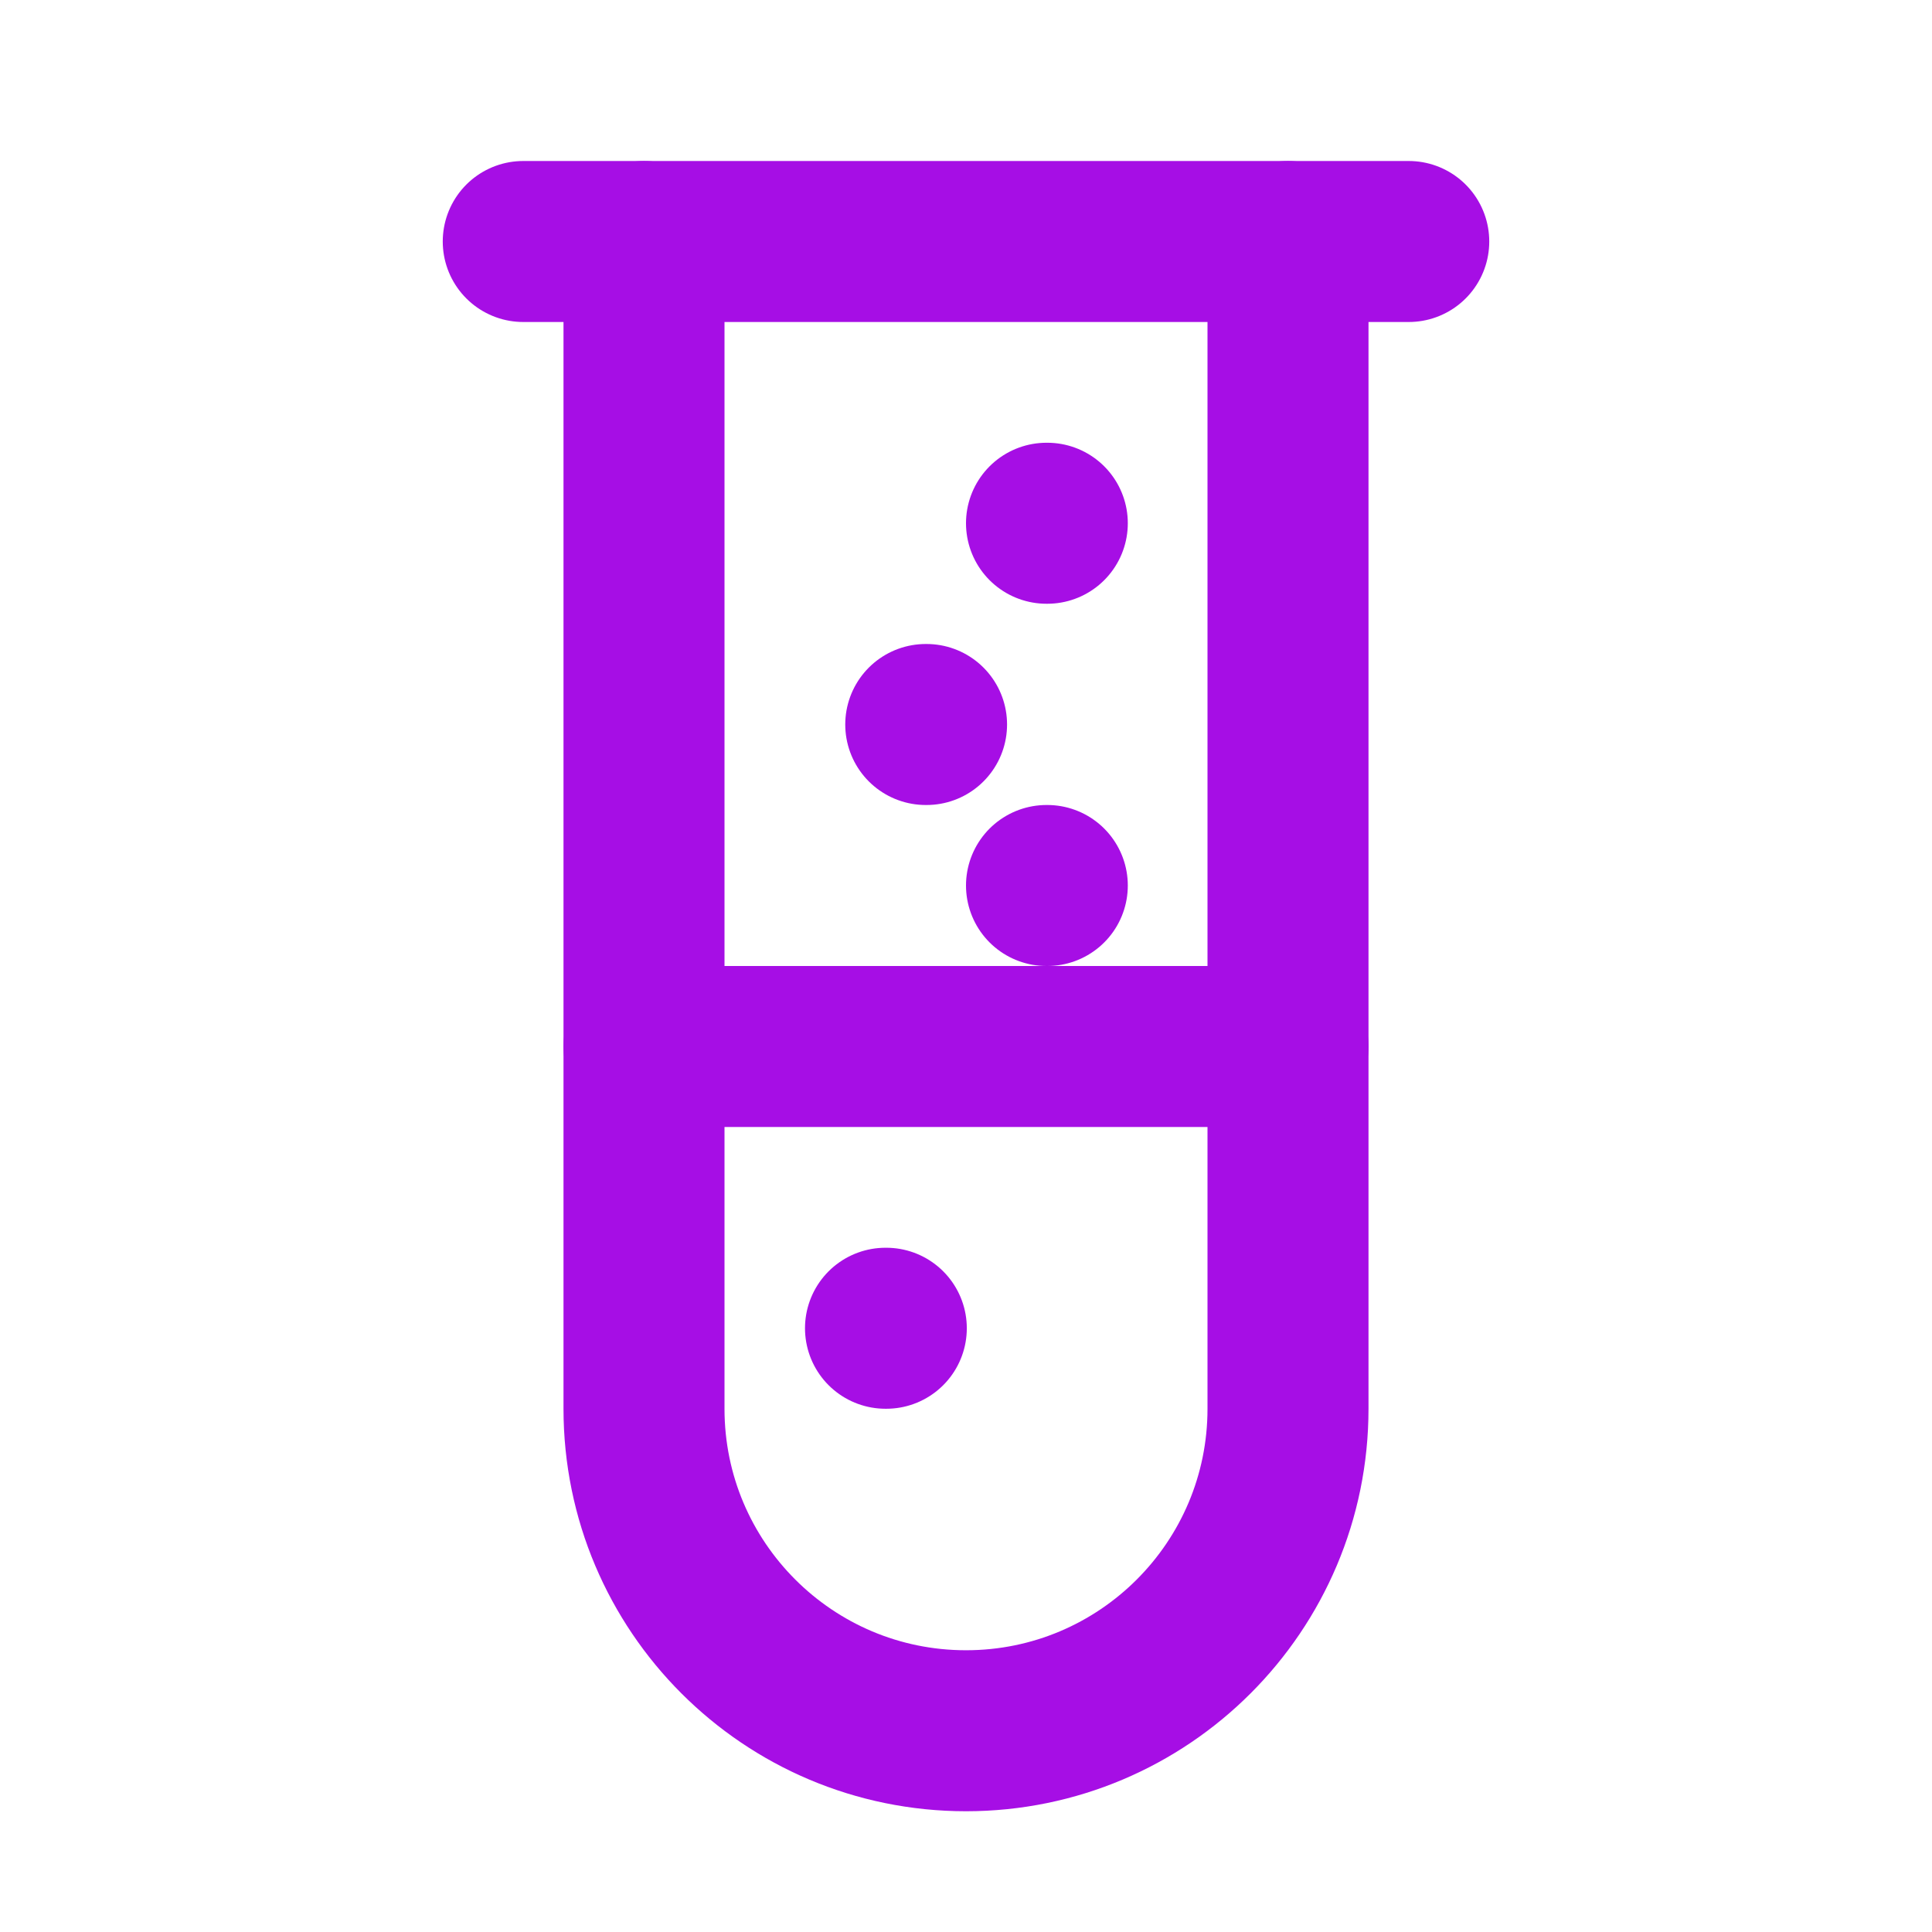
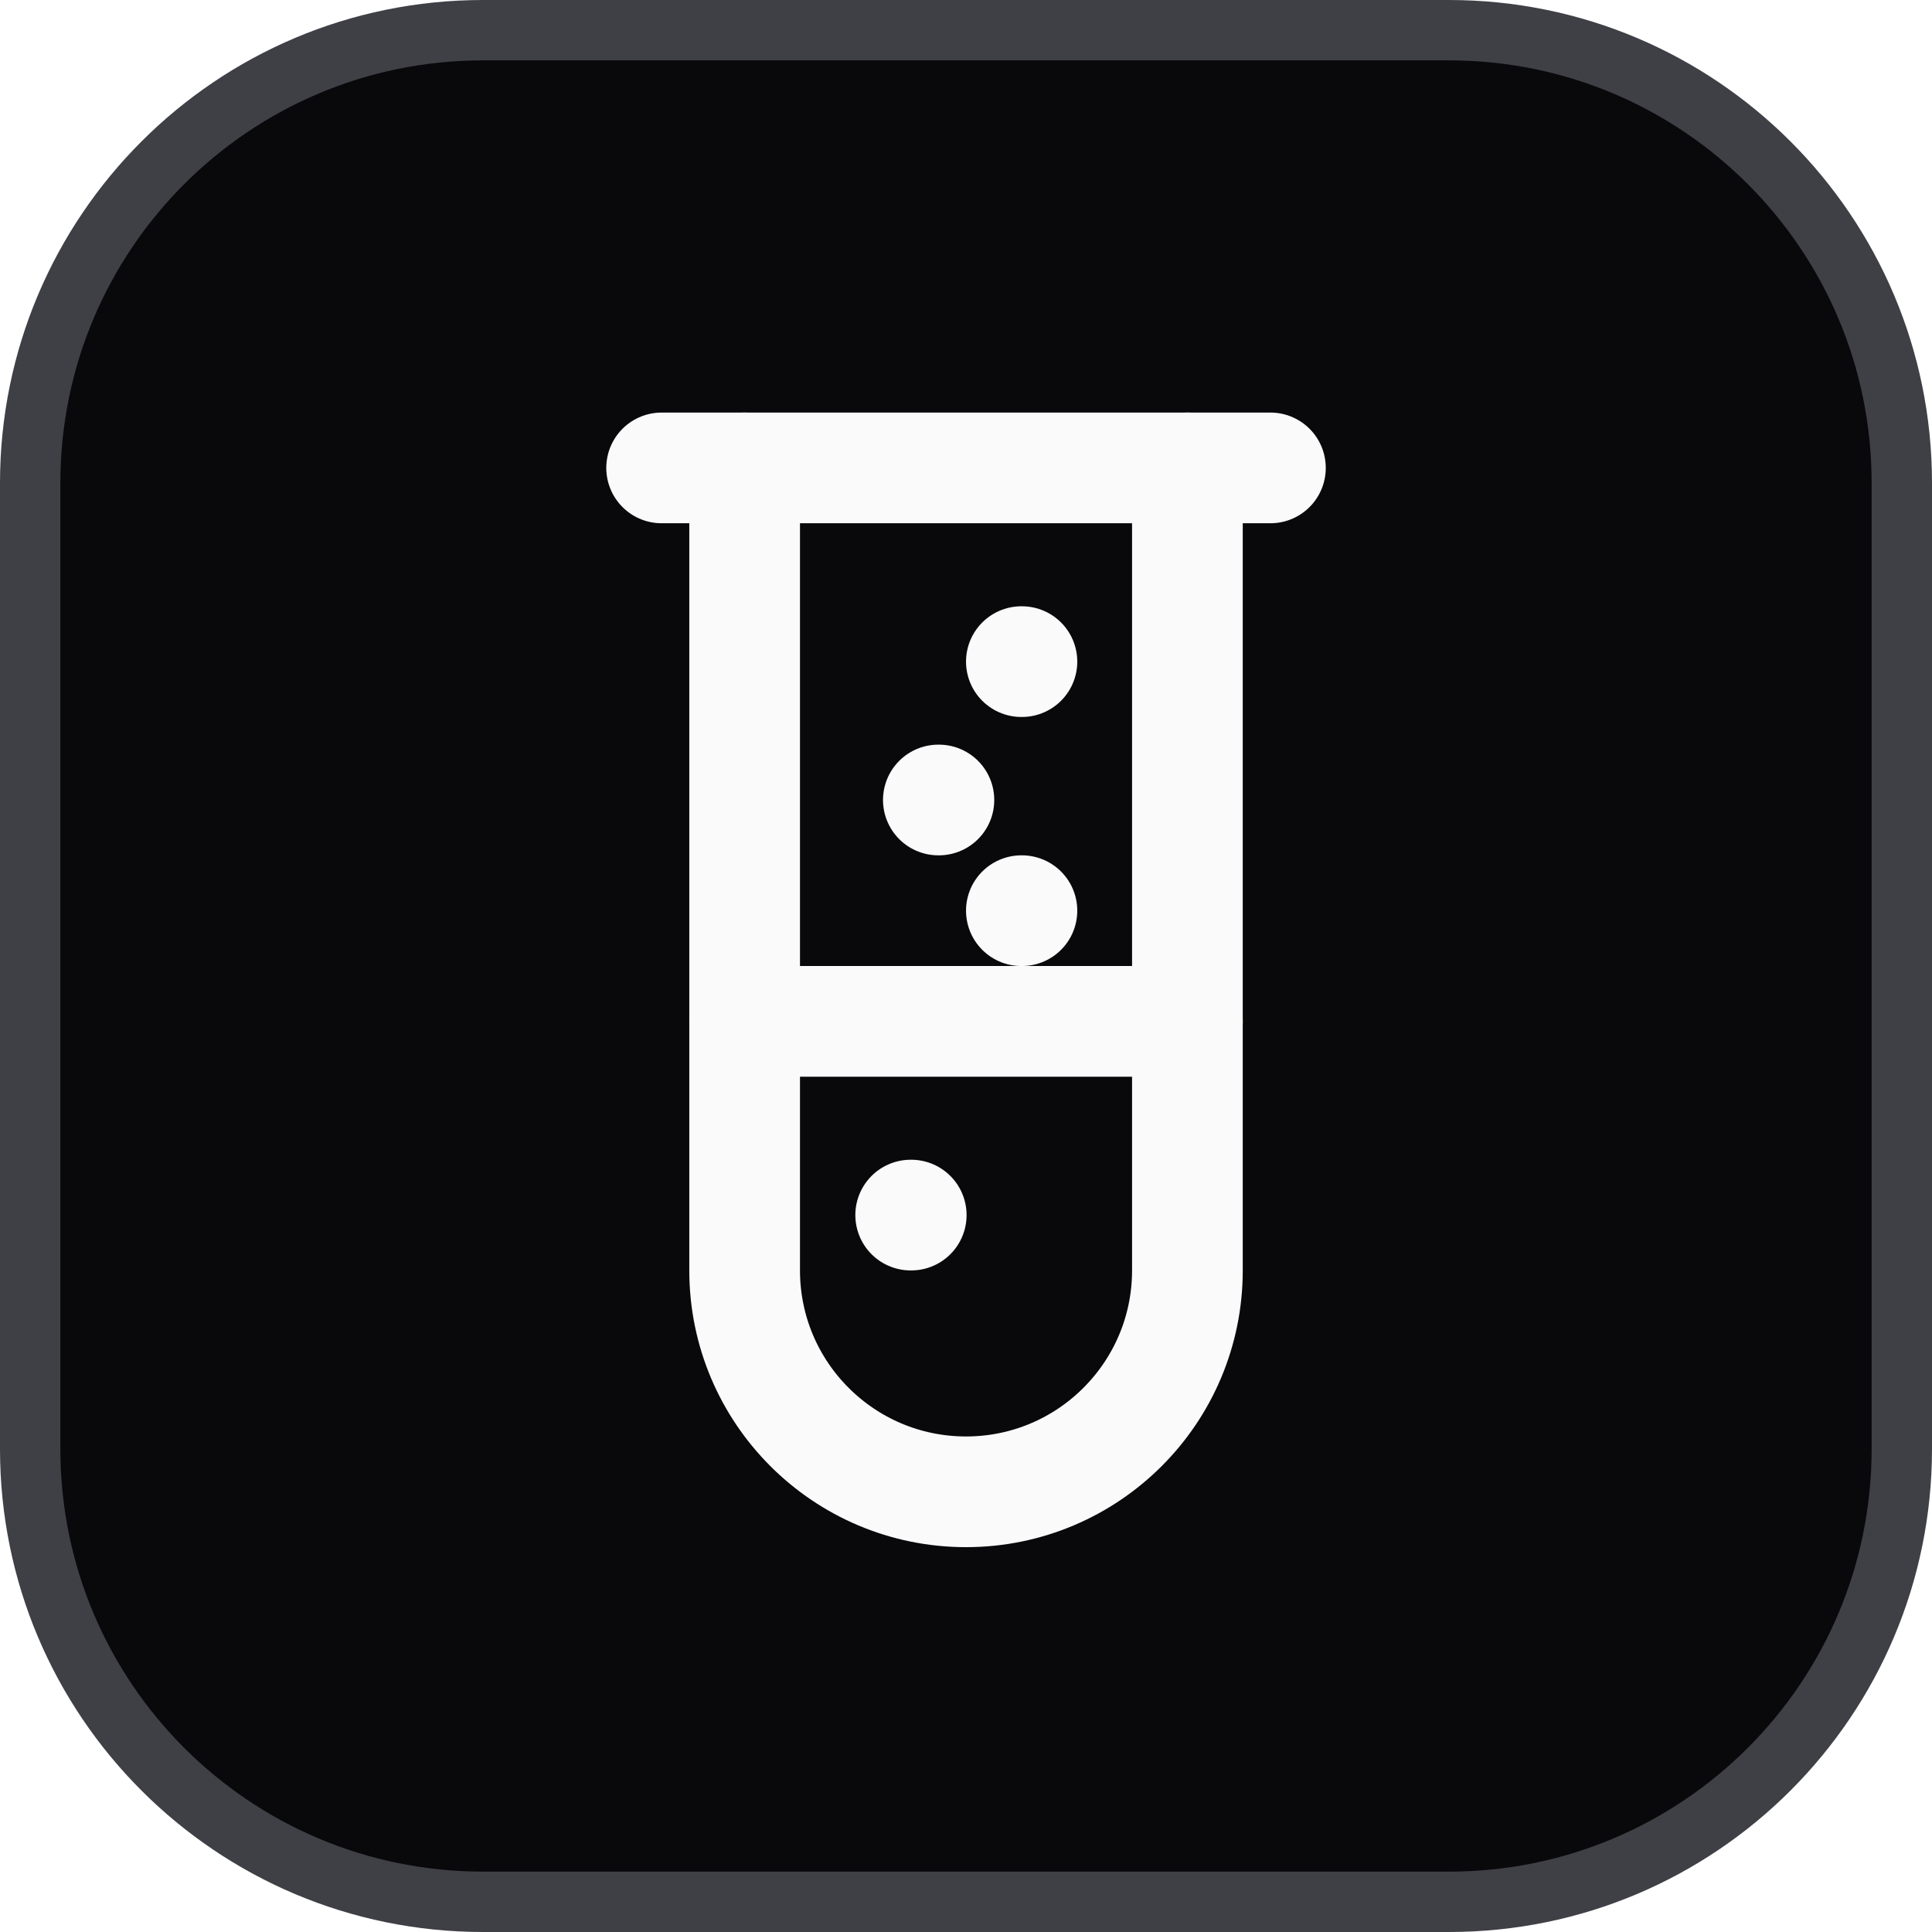
- <svg xmlns="http://www.w3.org/2000/svg" width="24" height="24" viewBox="0 0 24 24" fill="none" stroke="#a60ee5" stroke-width="2" stroke-linecap="round" stroke-linejoin="round">
-   <path d="M6.5 3h11" />
-   <path d="M8 3v14.5a4 4 0 0 0 8 0V3" />
-   <path d="M8 13h8" />
-   <path d="M13 6.5h.01M11.5 9h.01M13 11h.01M11 16.5h.01" />
+ <svg xmlns="http://www.w3.org/2000/svg" width="32" height="32" viewBox="0 0 32 32">
+   <rect x="0.5" y="0.5" width="31" height="31" rx="7.5" fill="#09090b" stroke="#3f3f46" />
+   <g transform="translate(5 5) scale(0.9167)" fill="none" stroke="#fafafa" stroke-width="2" stroke-linecap="round" stroke-linejoin="round">
+     <path d="M6.5 3h11" />
+     <path d="M8 3v14.5a4 4 0 0 0 8 0V3" />
+     <path d="M8 13h8" />
+     <path d="M13 6.5h.01M11.5 9h.01M13 11h.01M11 16.5h.01" />
+   </g>
</svg>
